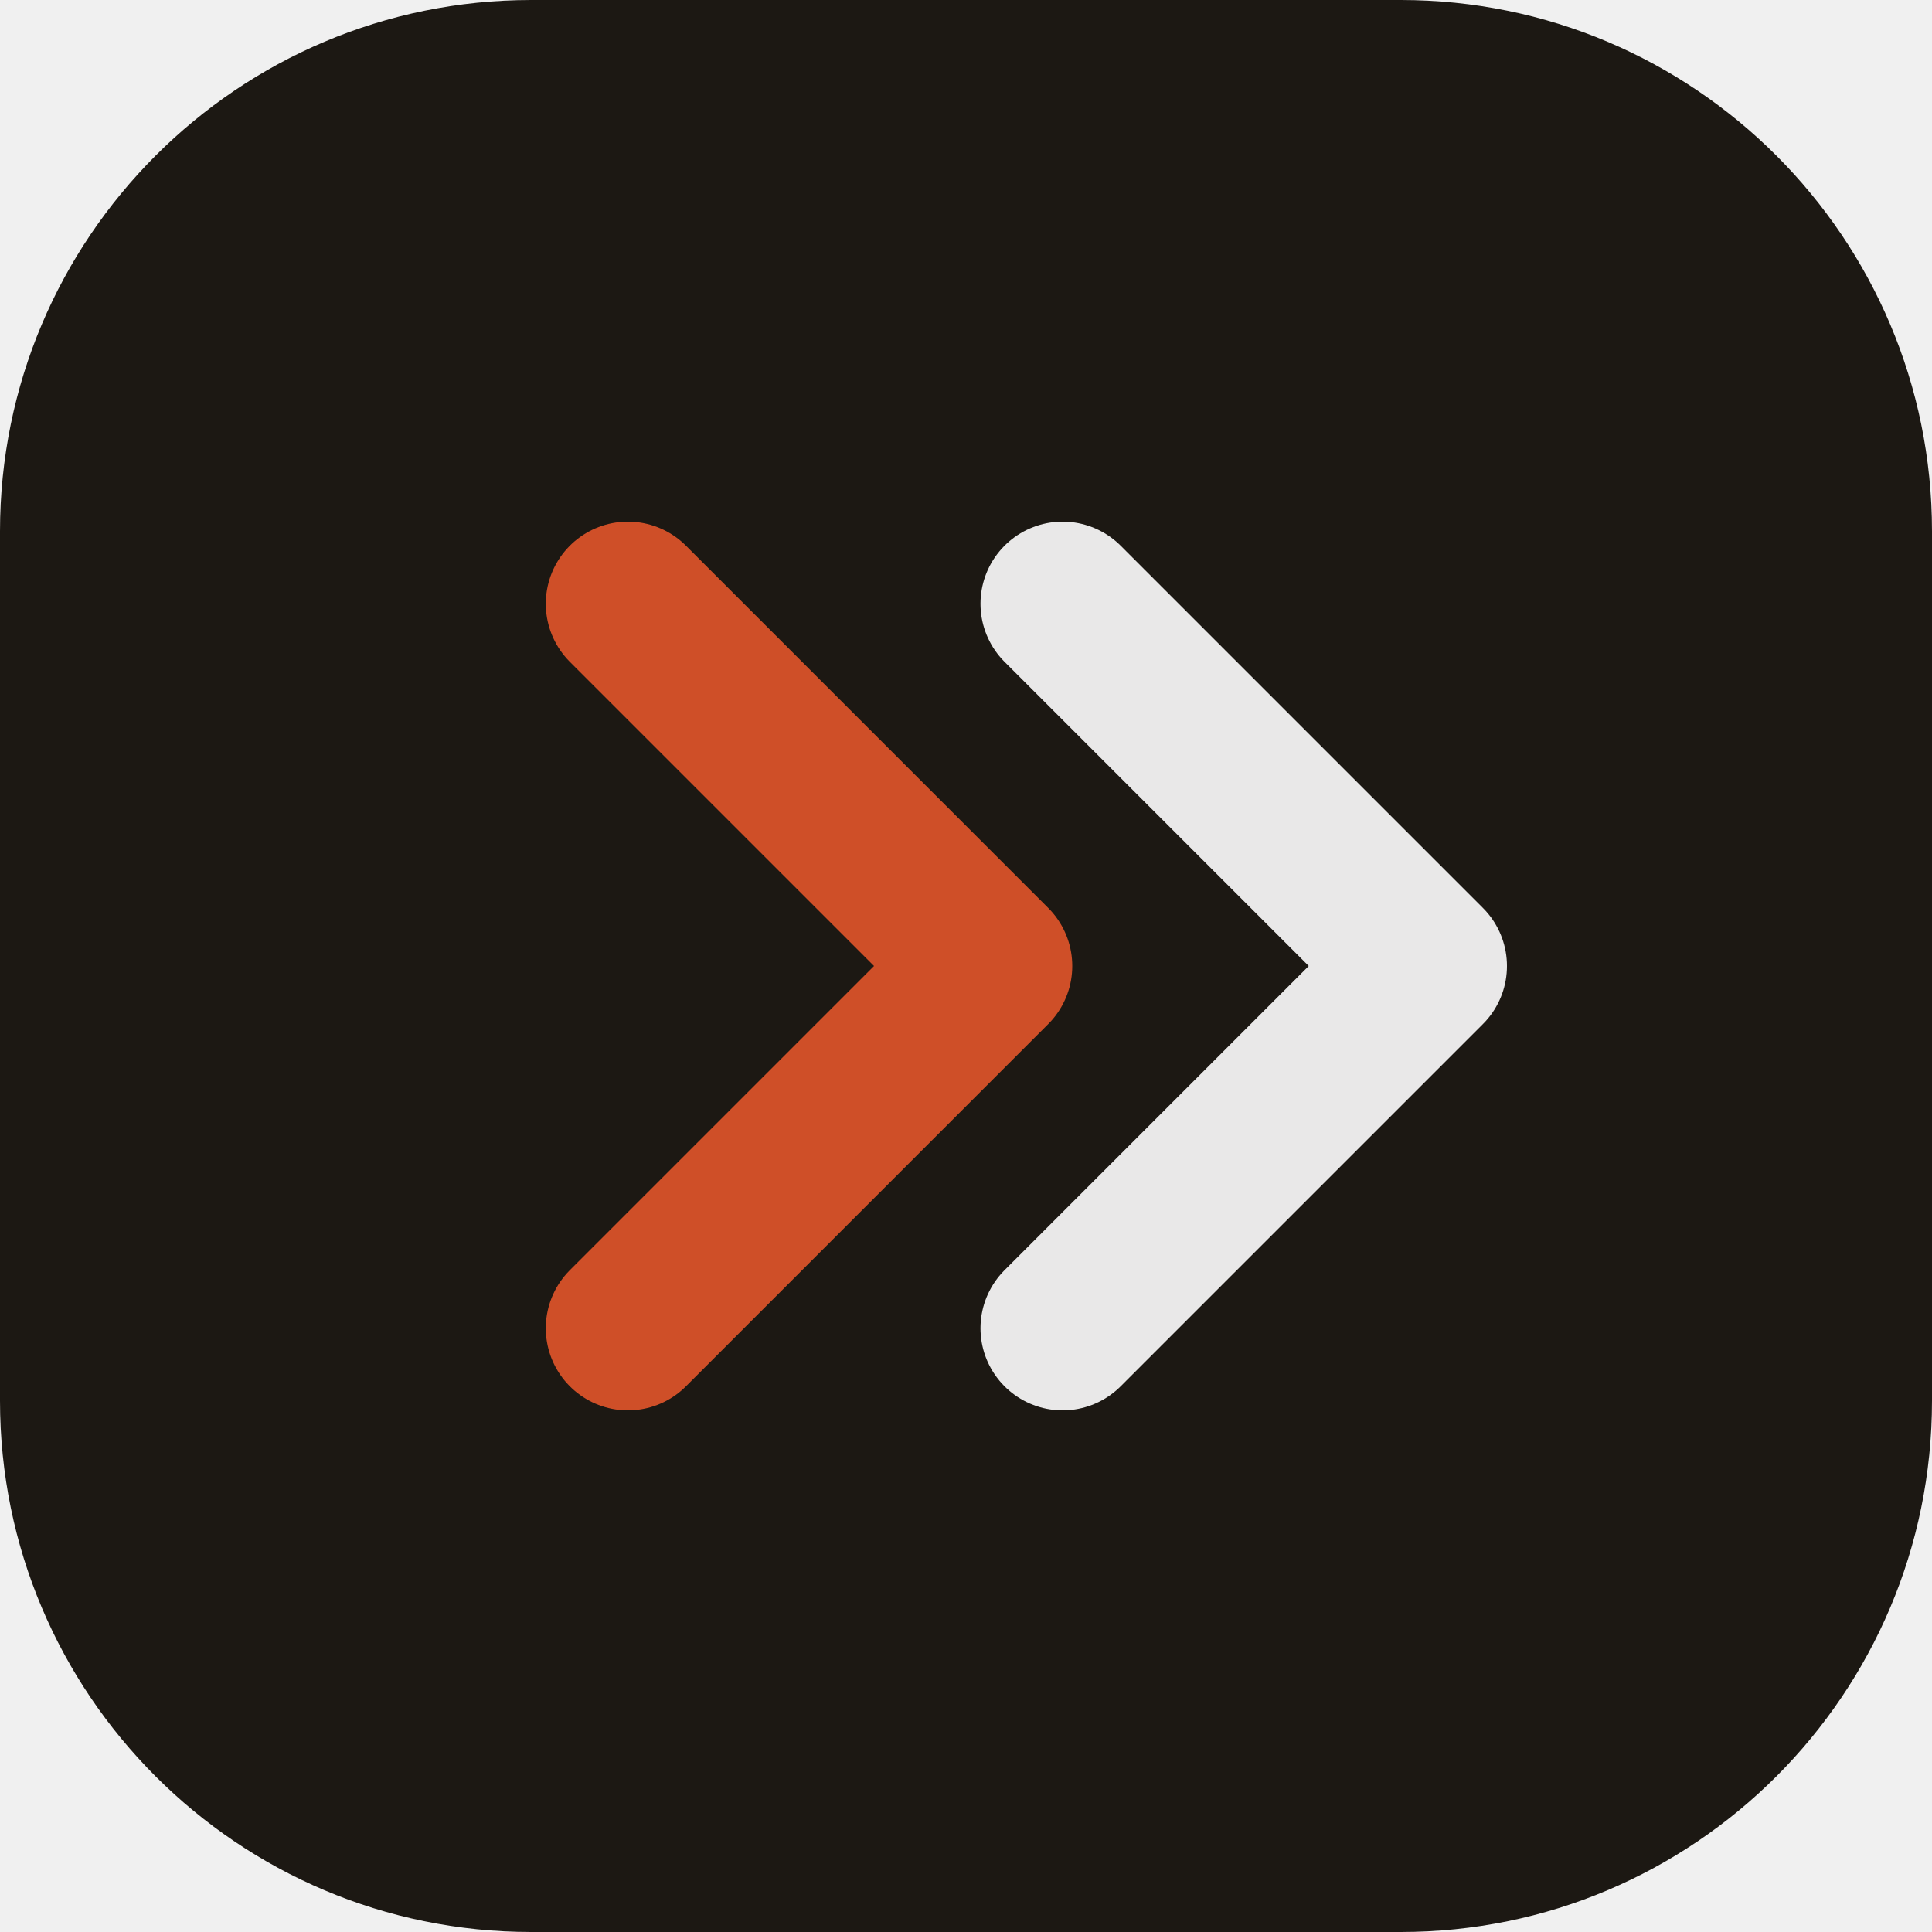
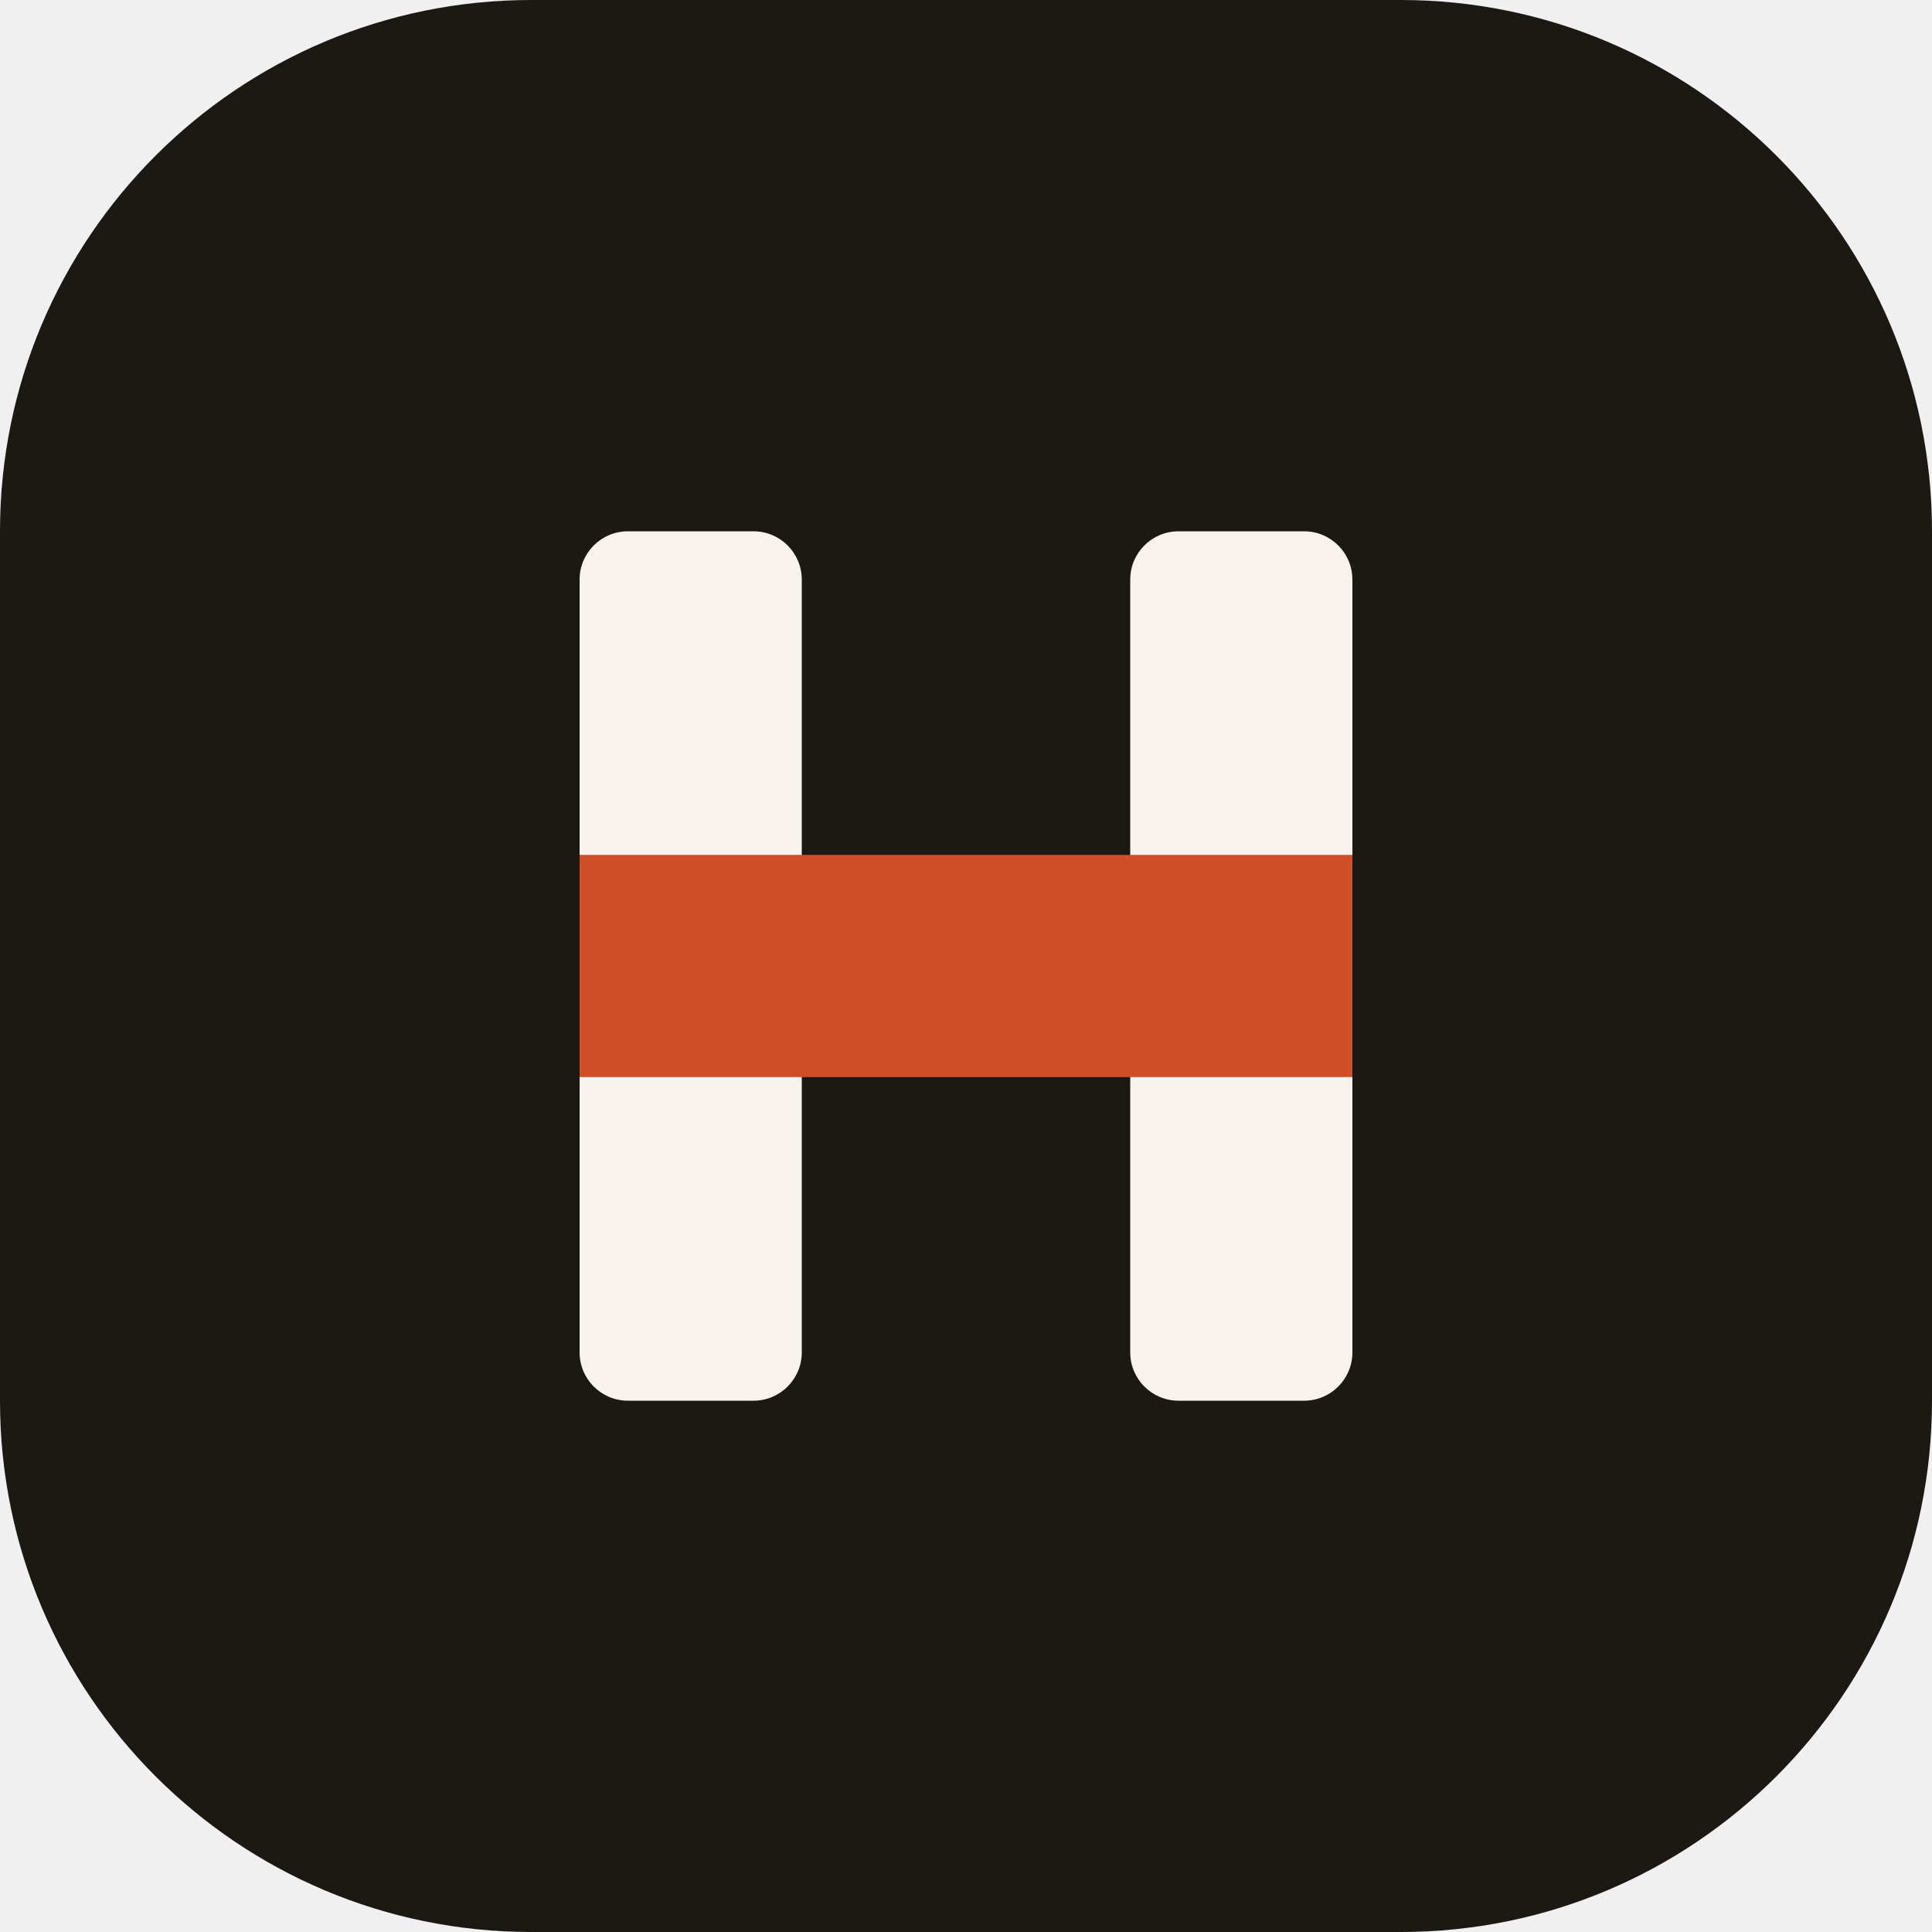
<svg xmlns="http://www.w3.org/2000/svg" width="40" height="40" viewBox="0 0 40 40" fill="none">
  <rect width="40" height="40" rx="11" fill="#1c1813" />
-   <path d="M13 12.5 L20.5 20 L13 27.5" stroke="#cf4f28" stroke-width="3.4" stroke-linecap="round" stroke-linejoin="round" />
-   <path d="M22 12.5 L29.5 20 L22 27.5" stroke="#ffffff" stroke-opacity="0.9" stroke-width="3.4" stroke-linecap="round" stroke-linejoin="round" />
+   <rect x="12" y="11" width="4.6" height="18" rx="1" fill="#f7f3ec" />
+   <rect x="23.4" y="11" width="4.6" height="18" rx="1" fill="#f7f3ec" />
+   <rect x="12" y="17.7" width="16" height="4.6" fill="#cf4f28" />
</svg>
